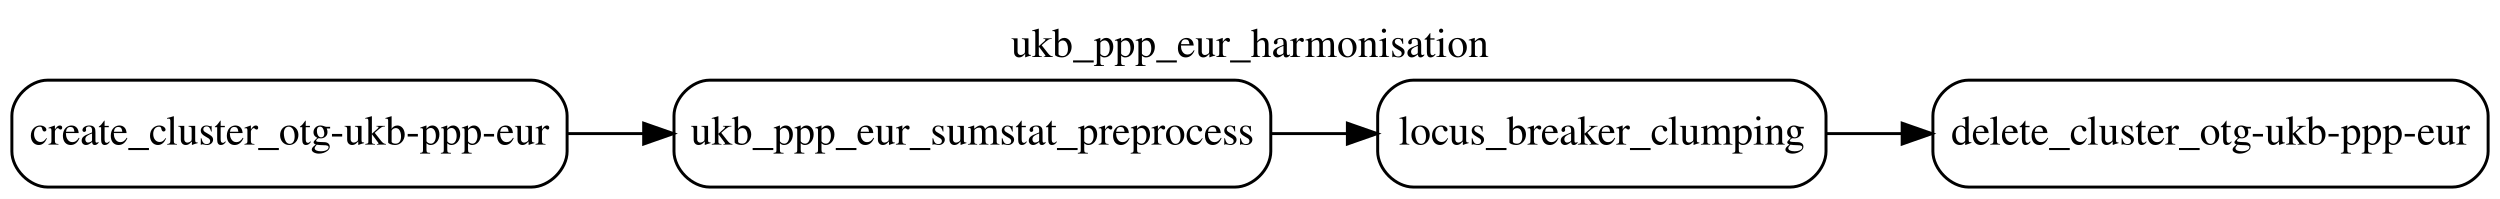
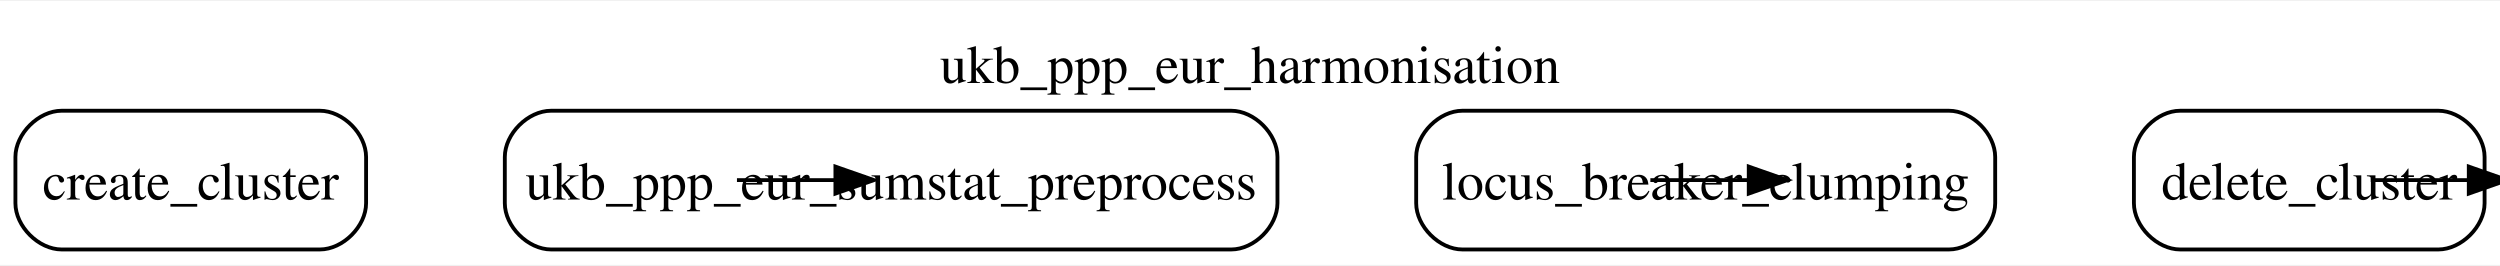
- <svg xmlns="http://www.w3.org/2000/svg" width="842pt" height="67pt" viewBox="0.00 0.00 842.00 67.00">
-   <g id="graph0" class="graph" transform="scale(1 1) rotate(0) translate(4 63)">
-     <polygon fill="white" stroke="transparent" points="-4,4 -4,-63 838,-63 838,4 -4,4" />
-     <text text-anchor="middle" x="417" y="-43.8" font-family="Times,serif" font-size="14.00">ukb_ppp_eur_harmonisation</text>
+ <svg xmlns="http://www.w3.org/2000/svg" width="649pt" height="69pt" viewBox="0.00 0.00 648.75 68.50">
+   <g id="graph0" class="graph" transform="scale(1 1) rotate(0) translate(4 64.5)">
+     <polygon fill="white" stroke="none" points="-4,4 -4,-64.5 644.75,-64.5 644.75,4 -4,4" />
+     <text text-anchor="middle" x="320.38" y="-43.2" font-family="Times,serif" font-size="14.00">ukb_ppp_eur_harmonisation</text>
    <g id="node1" class="node">
-       <path fill="#ffffff" stroke="#000000" d="M175,-36C175,-36 12,-36 12,-36 6,-36 0,-30 0,-24 0,-24 0,-12 0,-12 0,-6 6,0 12,0 12,0 175,0 175,0 181,0 187,-6 187,-12 187,-12 187,-24 187,-24 187,-30 181,-36 175,-36" />
-       <text text-anchor="middle" x="93.5" y="-14.3" font-family="Times,serif" font-size="14.00">create_cluster_otg-ukb-ppp-eur</text>
+       <path fill="#ffffff" stroke="#000000" d="M79,-36C79,-36 12,-36 12,-36 6,-36 0,-30 0,-24 0,-24 0,-12 0,-12 0,-6 6,0 12,0 12,0 79,0 79,0 85,0 91,-6 91,-12 91,-12 91,-24 91,-24 91,-30 85,-36 79,-36" />
+       <text text-anchor="middle" x="45.5" y="-12.95" font-family="Times,serif" font-size="14.00">create_cluster</text>
    </g>
    <g id="node4" class="node">
-       <path fill="#ffffff" stroke="#000000" d="M412,-36C412,-36 235,-36 235,-36 229,-36 223,-30 223,-24 223,-24 223,-12 223,-12 223,-6 229,0 235,0 235,0 412,0 412,0 418,0 424,-6 424,-12 424,-12 424,-24 424,-24 424,-30 418,-36 412,-36" />
-       <text text-anchor="middle" x="323.5" y="-14.3" font-family="Times,serif" font-size="14.00">ukb_ppp_eur_sumstat_preprocess</text>
+       <path fill="#ffffff" stroke="#000000" d="M315.5,-36C315.5,-36 139,-36 139,-36 133,-36 127,-30 127,-24 127,-24 127,-12 127,-12 127,-6 133,0 139,0 139,0 315.5,0 315.5,0 321.5,0 327.5,-6 327.5,-12 327.5,-12 327.5,-24 327.5,-24 327.5,-30 321.5,-36 315.5,-36" />
+       <text text-anchor="middle" x="227.25" y="-12.95" font-family="Times,serif" font-size="14.00">ukb_ppp_eur_sumstat_preprocess</text>
    </g>
    <g id="edge1" class="edge">
      <path fill="none" stroke="black" d="M187.24,-18C195.65,-18 204.23,-18 212.78,-18" />
      <polygon fill="black" stroke="black" points="212.79,-21.5 222.79,-18 212.79,-14.5 212.79,-21.5" />
    </g>
    <g id="node2" class="node">
-       <path fill="#ffffff" stroke="#000000" d="M822,-36C822,-36 659,-36 659,-36 653,-36 647,-30 647,-24 647,-24 647,-12 647,-12 647,-6 653,0 659,0 659,0 822,0 822,0 828,0 834,-6 834,-12 834,-12 834,-24 834,-24 834,-30 828,-36 822,-36" />
-       <text text-anchor="middle" x="740.5" y="-14.3" font-family="Times,serif" font-size="14.00">delete_cluster_otg-ukb-ppp-eur</text>
+       <path fill="#ffffff" stroke="#000000" d="M628.75,-36C628.75,-36 561.75,-36 561.75,-36 555.75,-36 549.75,-30 549.75,-24 549.75,-24 549.75,-12 549.75,-12 549.75,-6 555.75,0 561.75,0 561.75,0 628.75,0 628.75,0 634.75,0 640.75,-6 640.75,-12 640.75,-12 640.75,-24 640.75,-24 640.75,-30 634.75,-36 628.75,-36" />
+       <text text-anchor="middle" x="595.25" y="-12.95" font-family="Times,serif" font-size="14.00">delete_cluster</text>
    </g>
    <g id="node3" class="node">
-       <path fill="#ffffff" stroke="#000000" d="M599,-36C599,-36 472,-36 472,-36 466,-36 460,-30 460,-24 460,-24 460,-12 460,-12 460,-6 466,0 472,0 472,0 599,0 599,0 605,0 611,-6 611,-12 611,-12 611,-24 611,-24 611,-30 605,-36 599,-36" />
-       <text text-anchor="middle" x="535.5" y="-14.3" font-family="Times,serif" font-size="14.00">locus_breaker_clumping</text>
+       <path fill="#ffffff" stroke="#000000" d="M501.75,-36C501.75,-36 375.5,-36 375.5,-36 369.5,-36 363.5,-30 363.5,-24 363.5,-24 363.5,-12 363.5,-12 363.5,-6 369.5,0 375.5,0 375.5,0 501.75,0 501.75,0 507.75,0 513.75,-6 513.75,-12 513.75,-12 513.75,-24 513.75,-24 513.75,-30 507.75,-36 501.75,-36" />
+       <text text-anchor="middle" x="438.62" y="-12.95" font-family="Times,serif" font-size="14.00">locus_breaker_clumping</text>
    </g>
    <g id="edge2" class="edge">
      <path fill="none" stroke="black" d="M611.22,-18C619.51,-18 628.06,-18 636.62,-18" />
      <polygon fill="black" stroke="black" points="636.65,-21.5 646.65,-18 636.65,-14.5 636.65,-21.5" />
    </g>
    <g id="edge3" class="edge">
      <path fill="none" stroke="black" d="M424.27,-18C432.77,-18 441.32,-18 449.69,-18" />
      <polygon fill="black" stroke="black" points="449.8,-21.5 459.8,-18 449.8,-14.5 449.8,-21.5" />
    </g>
  </g>
</svg>
